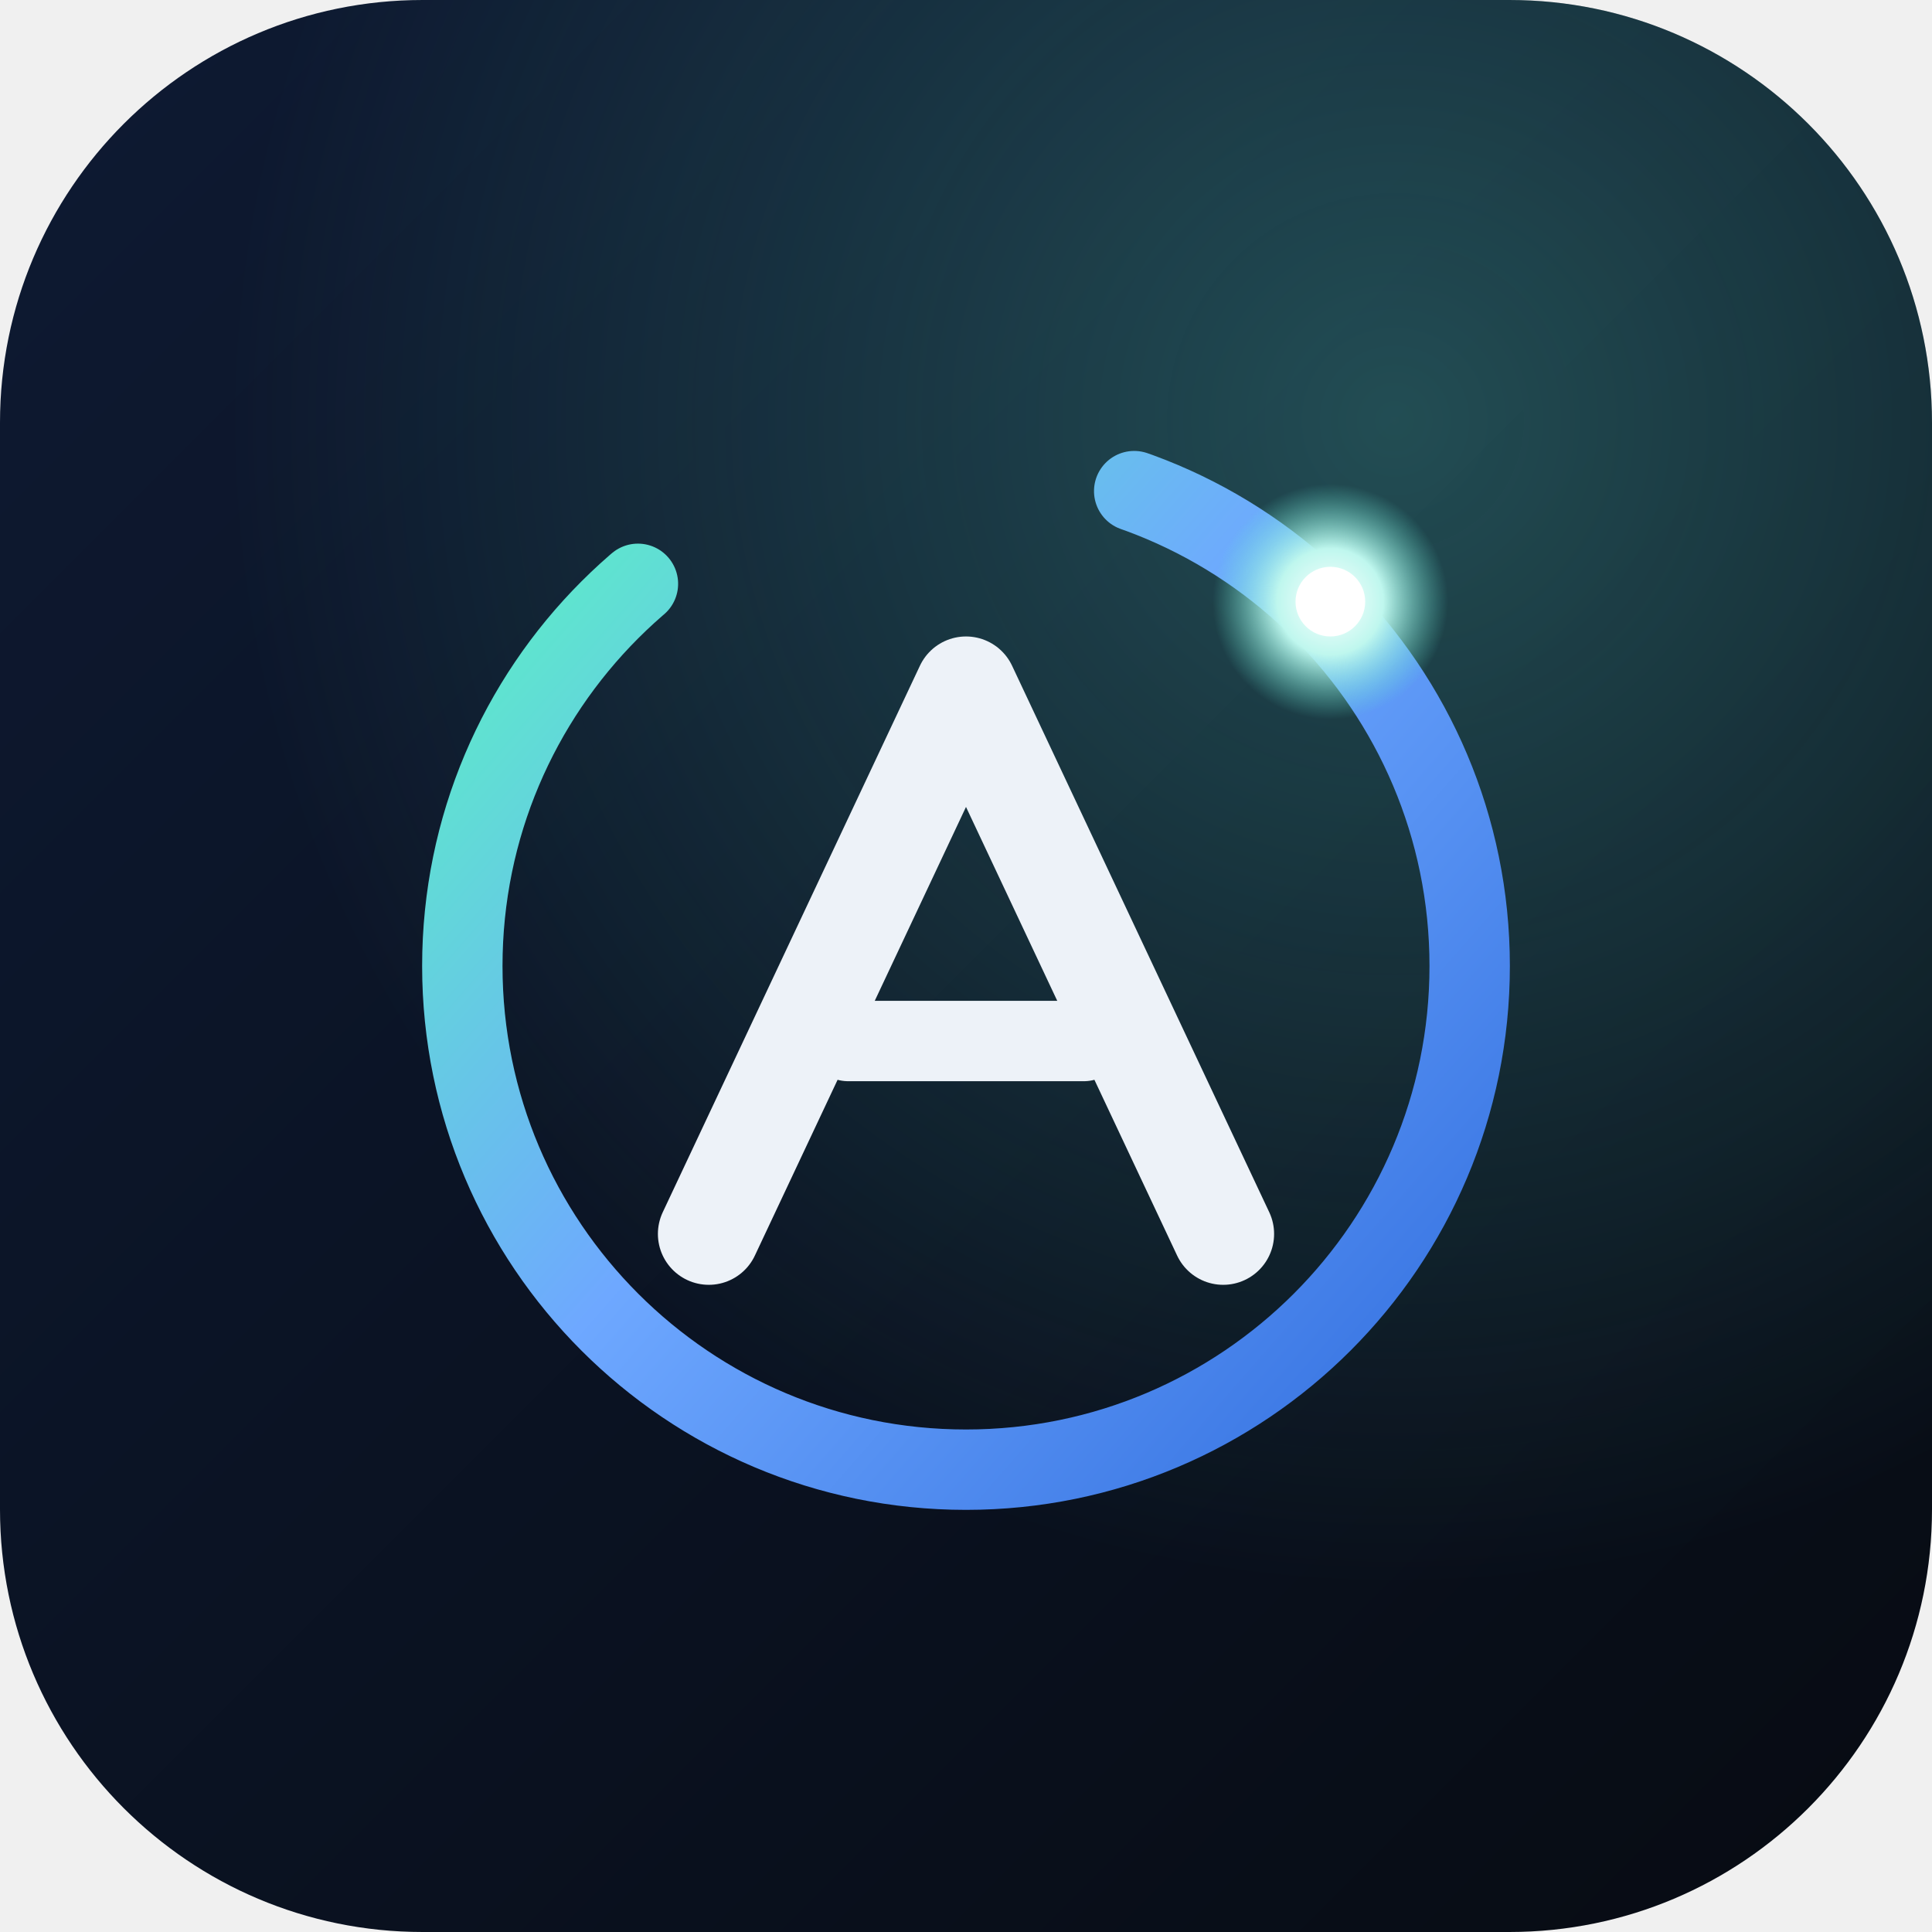
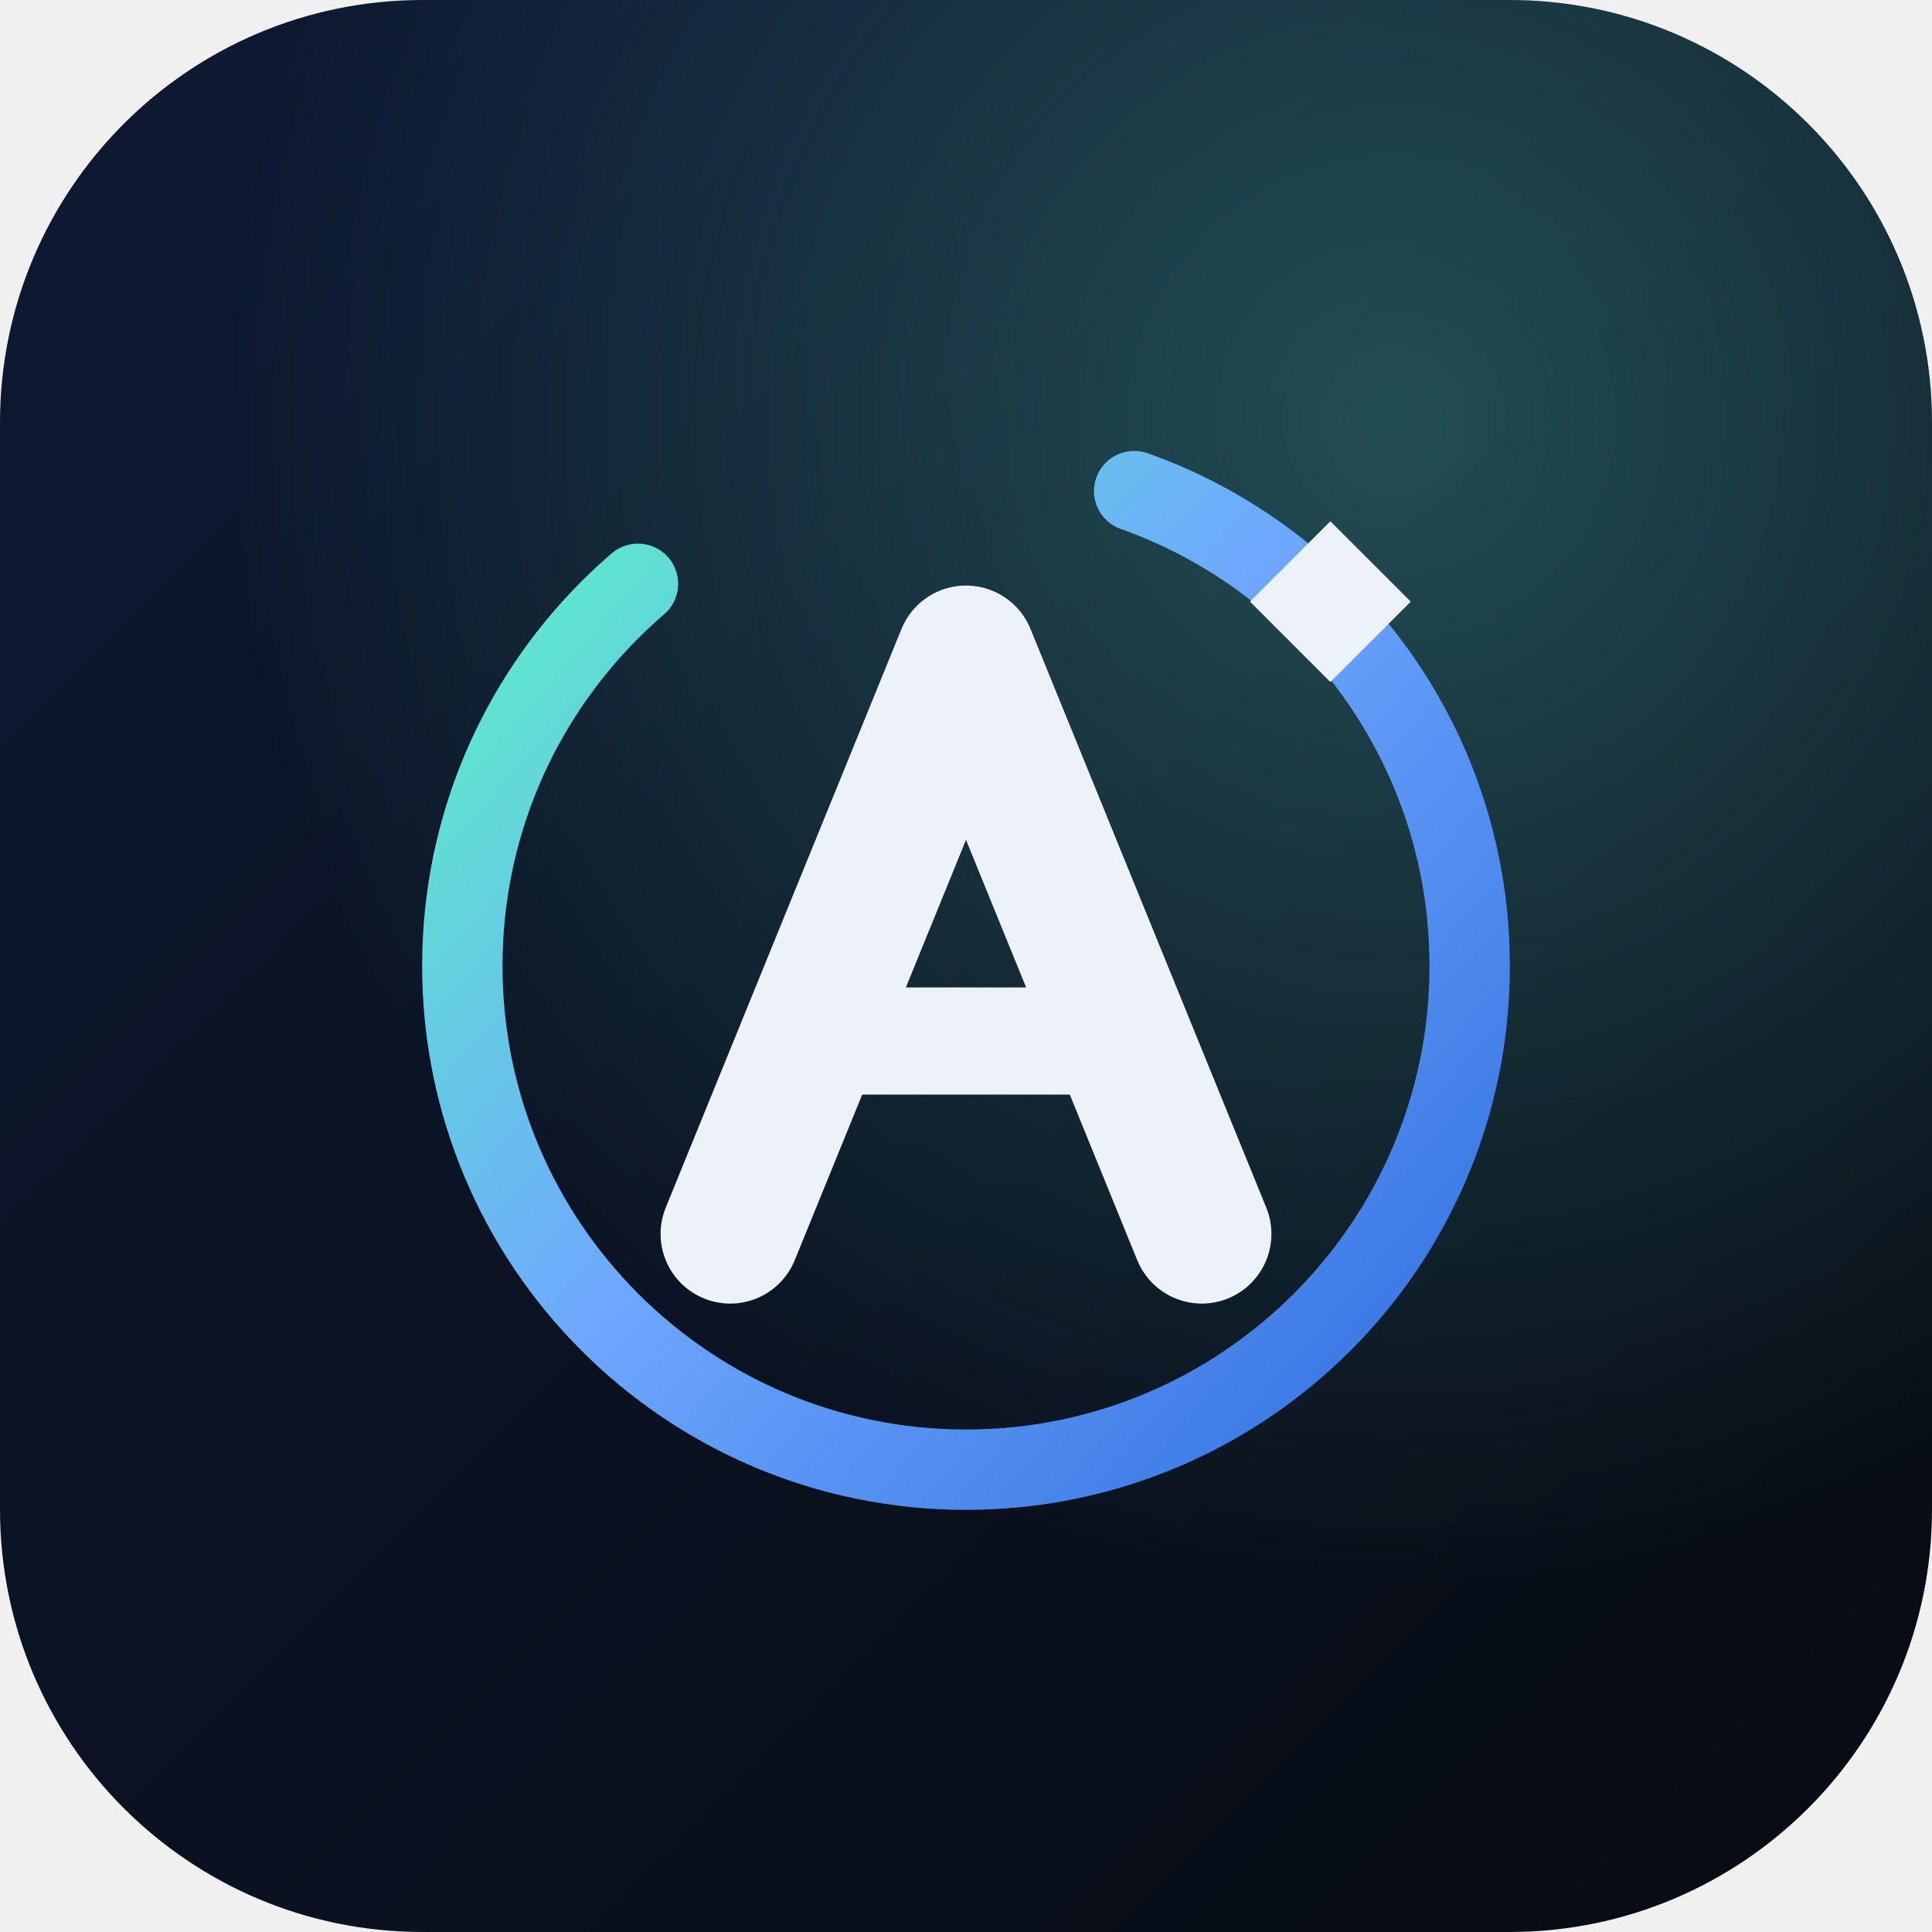
<svg xmlns="http://www.w3.org/2000/svg" viewBox="0 0 512 512" width="512" height="512" role="img" aria-labelledby="t">
  <defs>
    <linearGradient id="icon-ground" x1="0" y1="0" x2="1" y2="1">
      <stop offset="0" stop-color="#0e1a33" />
      <stop offset="1" stop-color="#070b12" />
    </linearGradient>
    <linearGradient id="icon-ring" x1="0.15" y1="0.9" x2="0.85" y2="0.1">
      <stop offset="0" stop-color="#3f7be6" />
      <stop offset="0.55" stop-color="#6ea8ff" />
      <stop offset="1" stop-color="#5fe3d0" />
    </linearGradient>
-     <radialGradient id="icon-spark" cx="0.5" cy="0.5" r="0.5">
-       <stop offset="0" stop-color="#ffffff" />
-       <stop offset="0.45" stop-color="#bff7ee" />
-       <stop offset="1" stop-color="#5fe3d0" stop-opacity="0" />
-     </radialGradient>
    <radialGradient id="icon-glow" cx="0.72" cy="0.22" r="0.6">
      <stop offset="0" stop-color="#5fe3d0" stop-opacity="0.28" />
      <stop offset="1" stop-color="#5fe3d0" stop-opacity="0" />
    </radialGradient>
  </defs>
  <rect width="512" height="512" rx="112" fill="url(#icon-ground)" />
  <rect width="512" height="512" rx="112" fill="url(#icon-glow)" />
  <g transform="translate(256 256) scale(1.42) translate(-128 -128)">
    <circle cx="128" cy="128" r="94" fill="none" stroke="url(#icon-ring)" stroke-width="15" stroke-linecap="round" stroke-dasharray="492 99" stroke-dashoffset="-32" transform="rotate(-90 128 128)" />
-     <circle cx="196" cy="60" r="22" fill="url(#icon-spark)" />
-     <circle cx="196" cy="60" r="6.5" fill="#ffffff" />
-     <path d="M 80 178 L 128 76 L 176 178" fill="none" stroke="#edf2f8" stroke-width="19" stroke-linecap="round" stroke-linejoin="round" />
-     <path d="M 106 142 L 150 142" fill="none" stroke="#edf2f8" stroke-width="15" stroke-linecap="round" />
+     <path d="M 196 45 L 211 60 L 196 75 L 181 60 Z" fill="#edf2f8" />
+     <path d="M 84 178 L 128 70 L 172 178" fill="none" stroke="#edf2f8" stroke-width="26" stroke-linecap="round" stroke-linejoin="round" />
+     <path d="M 108 142 L 148 142" fill="none" stroke="#edf2f8" stroke-width="20" stroke-linecap="round" />
  </g>
</svg>
